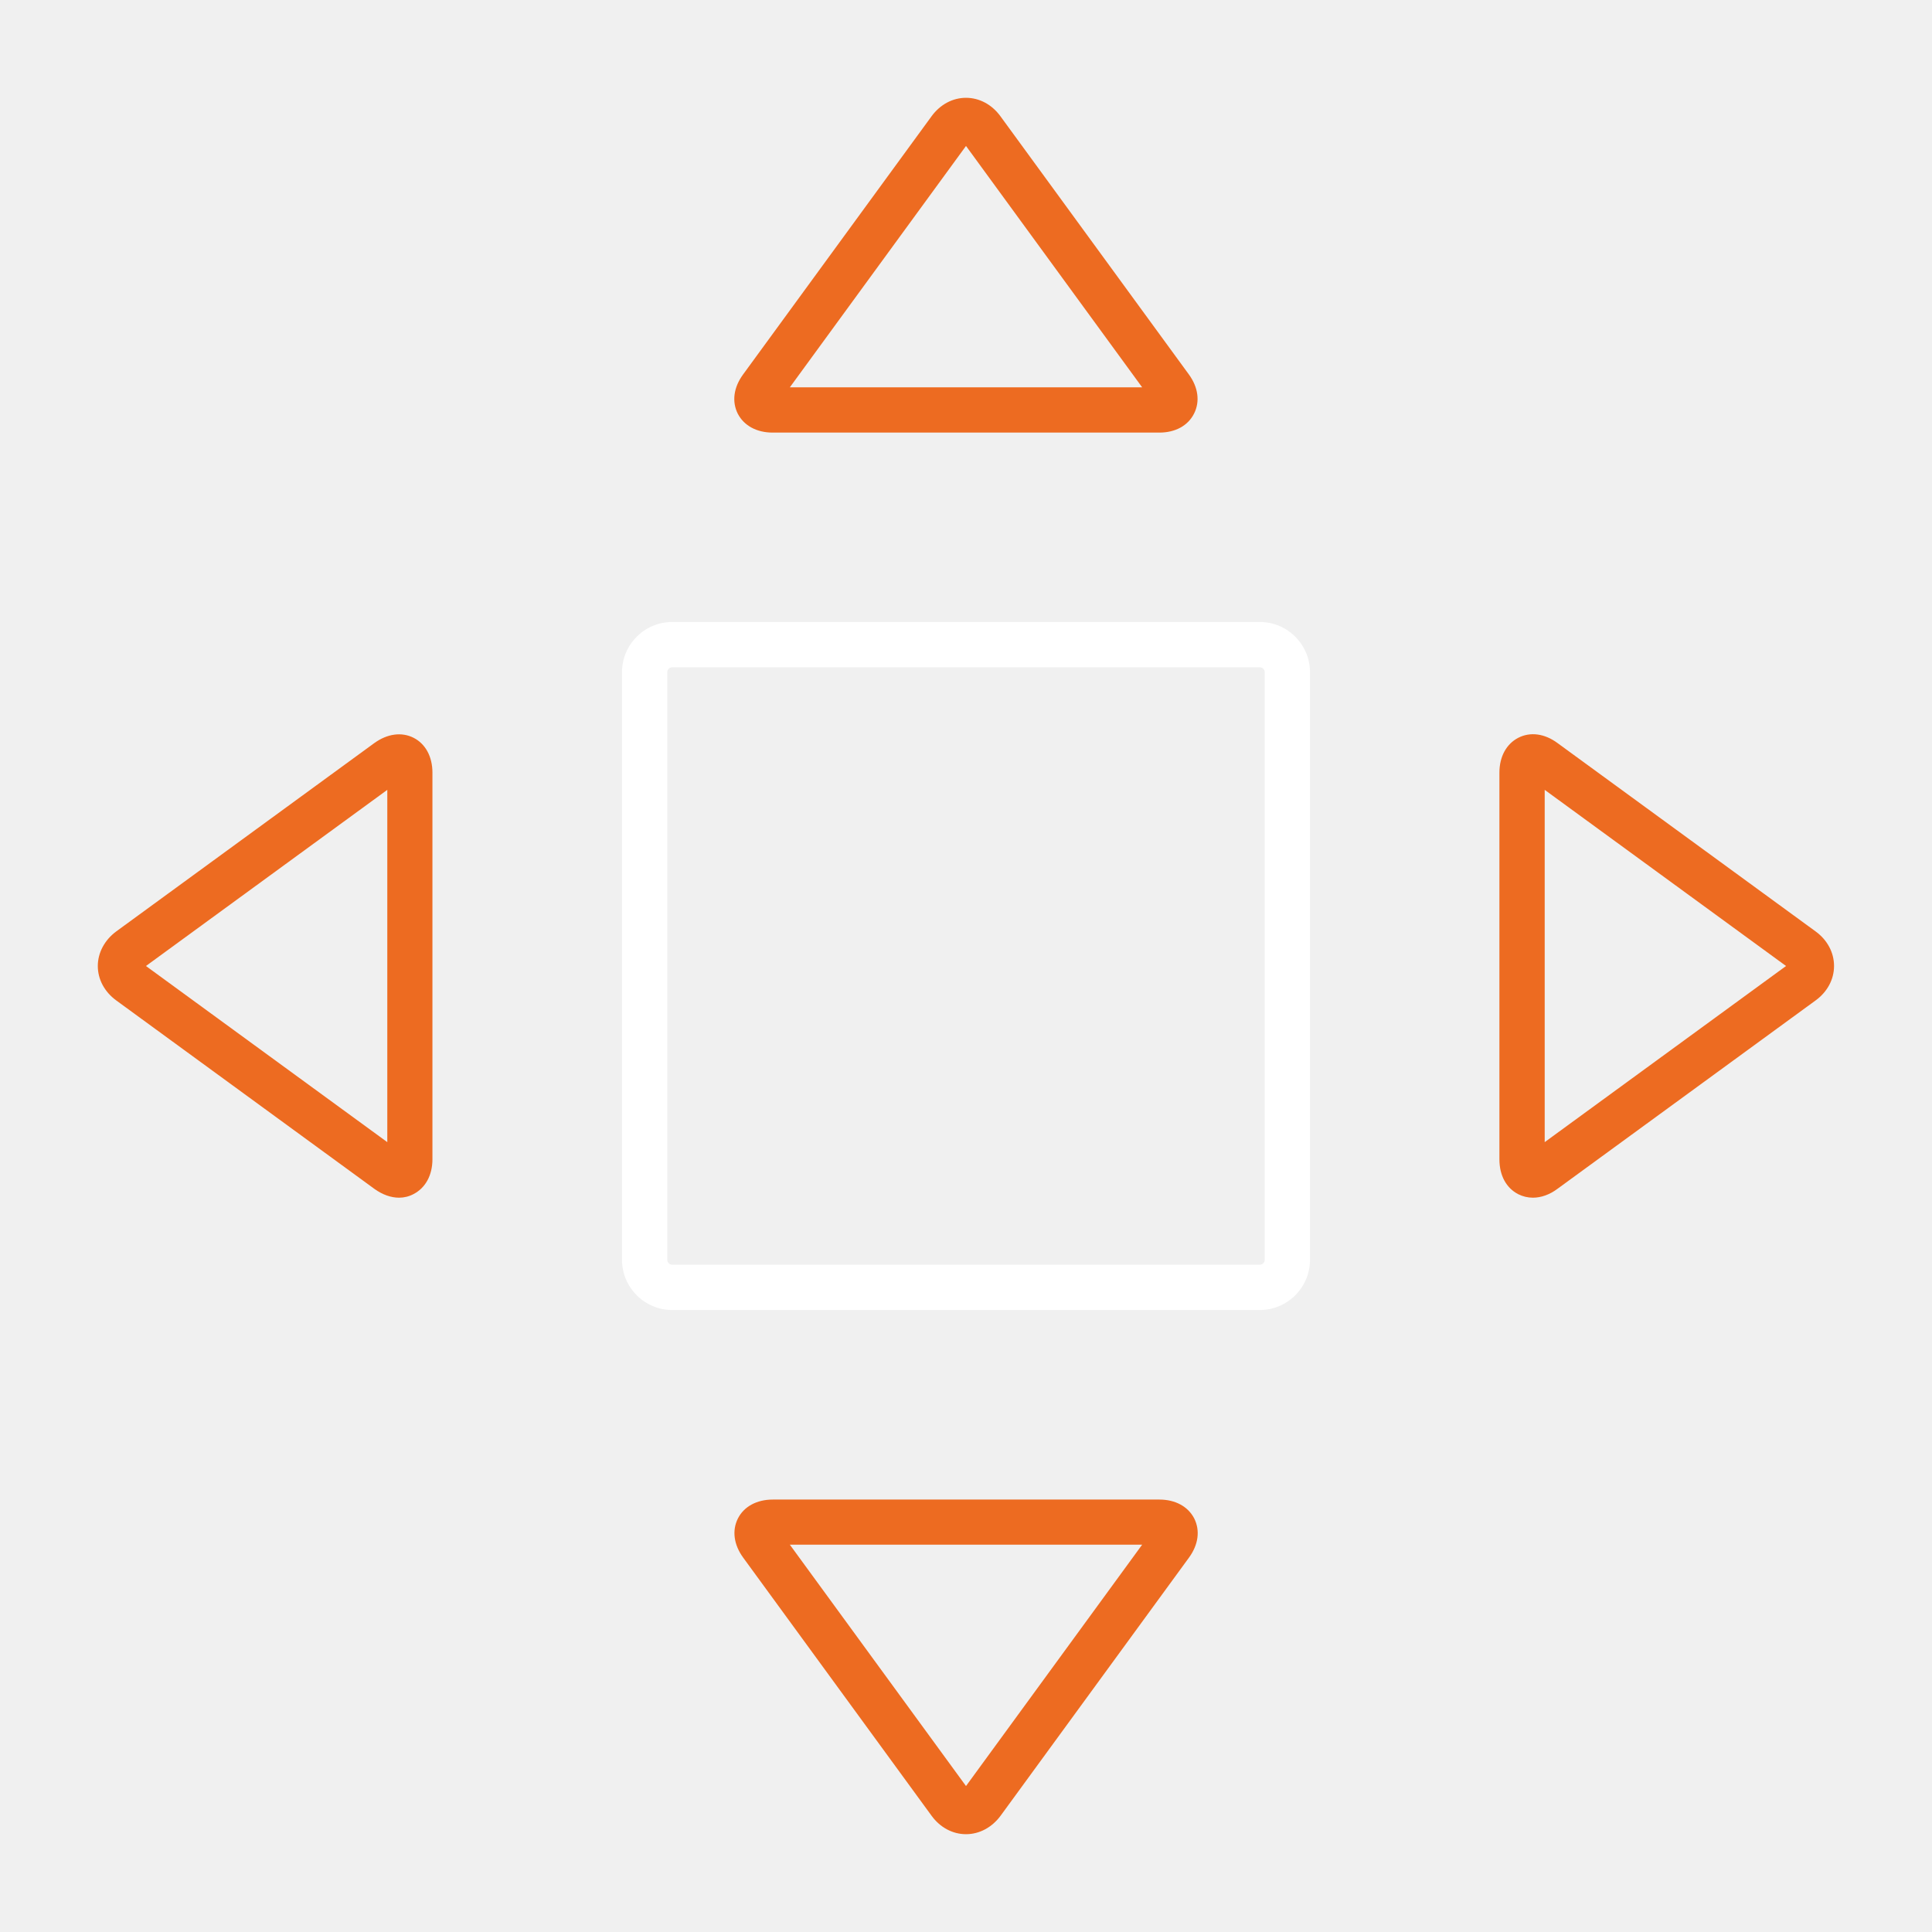
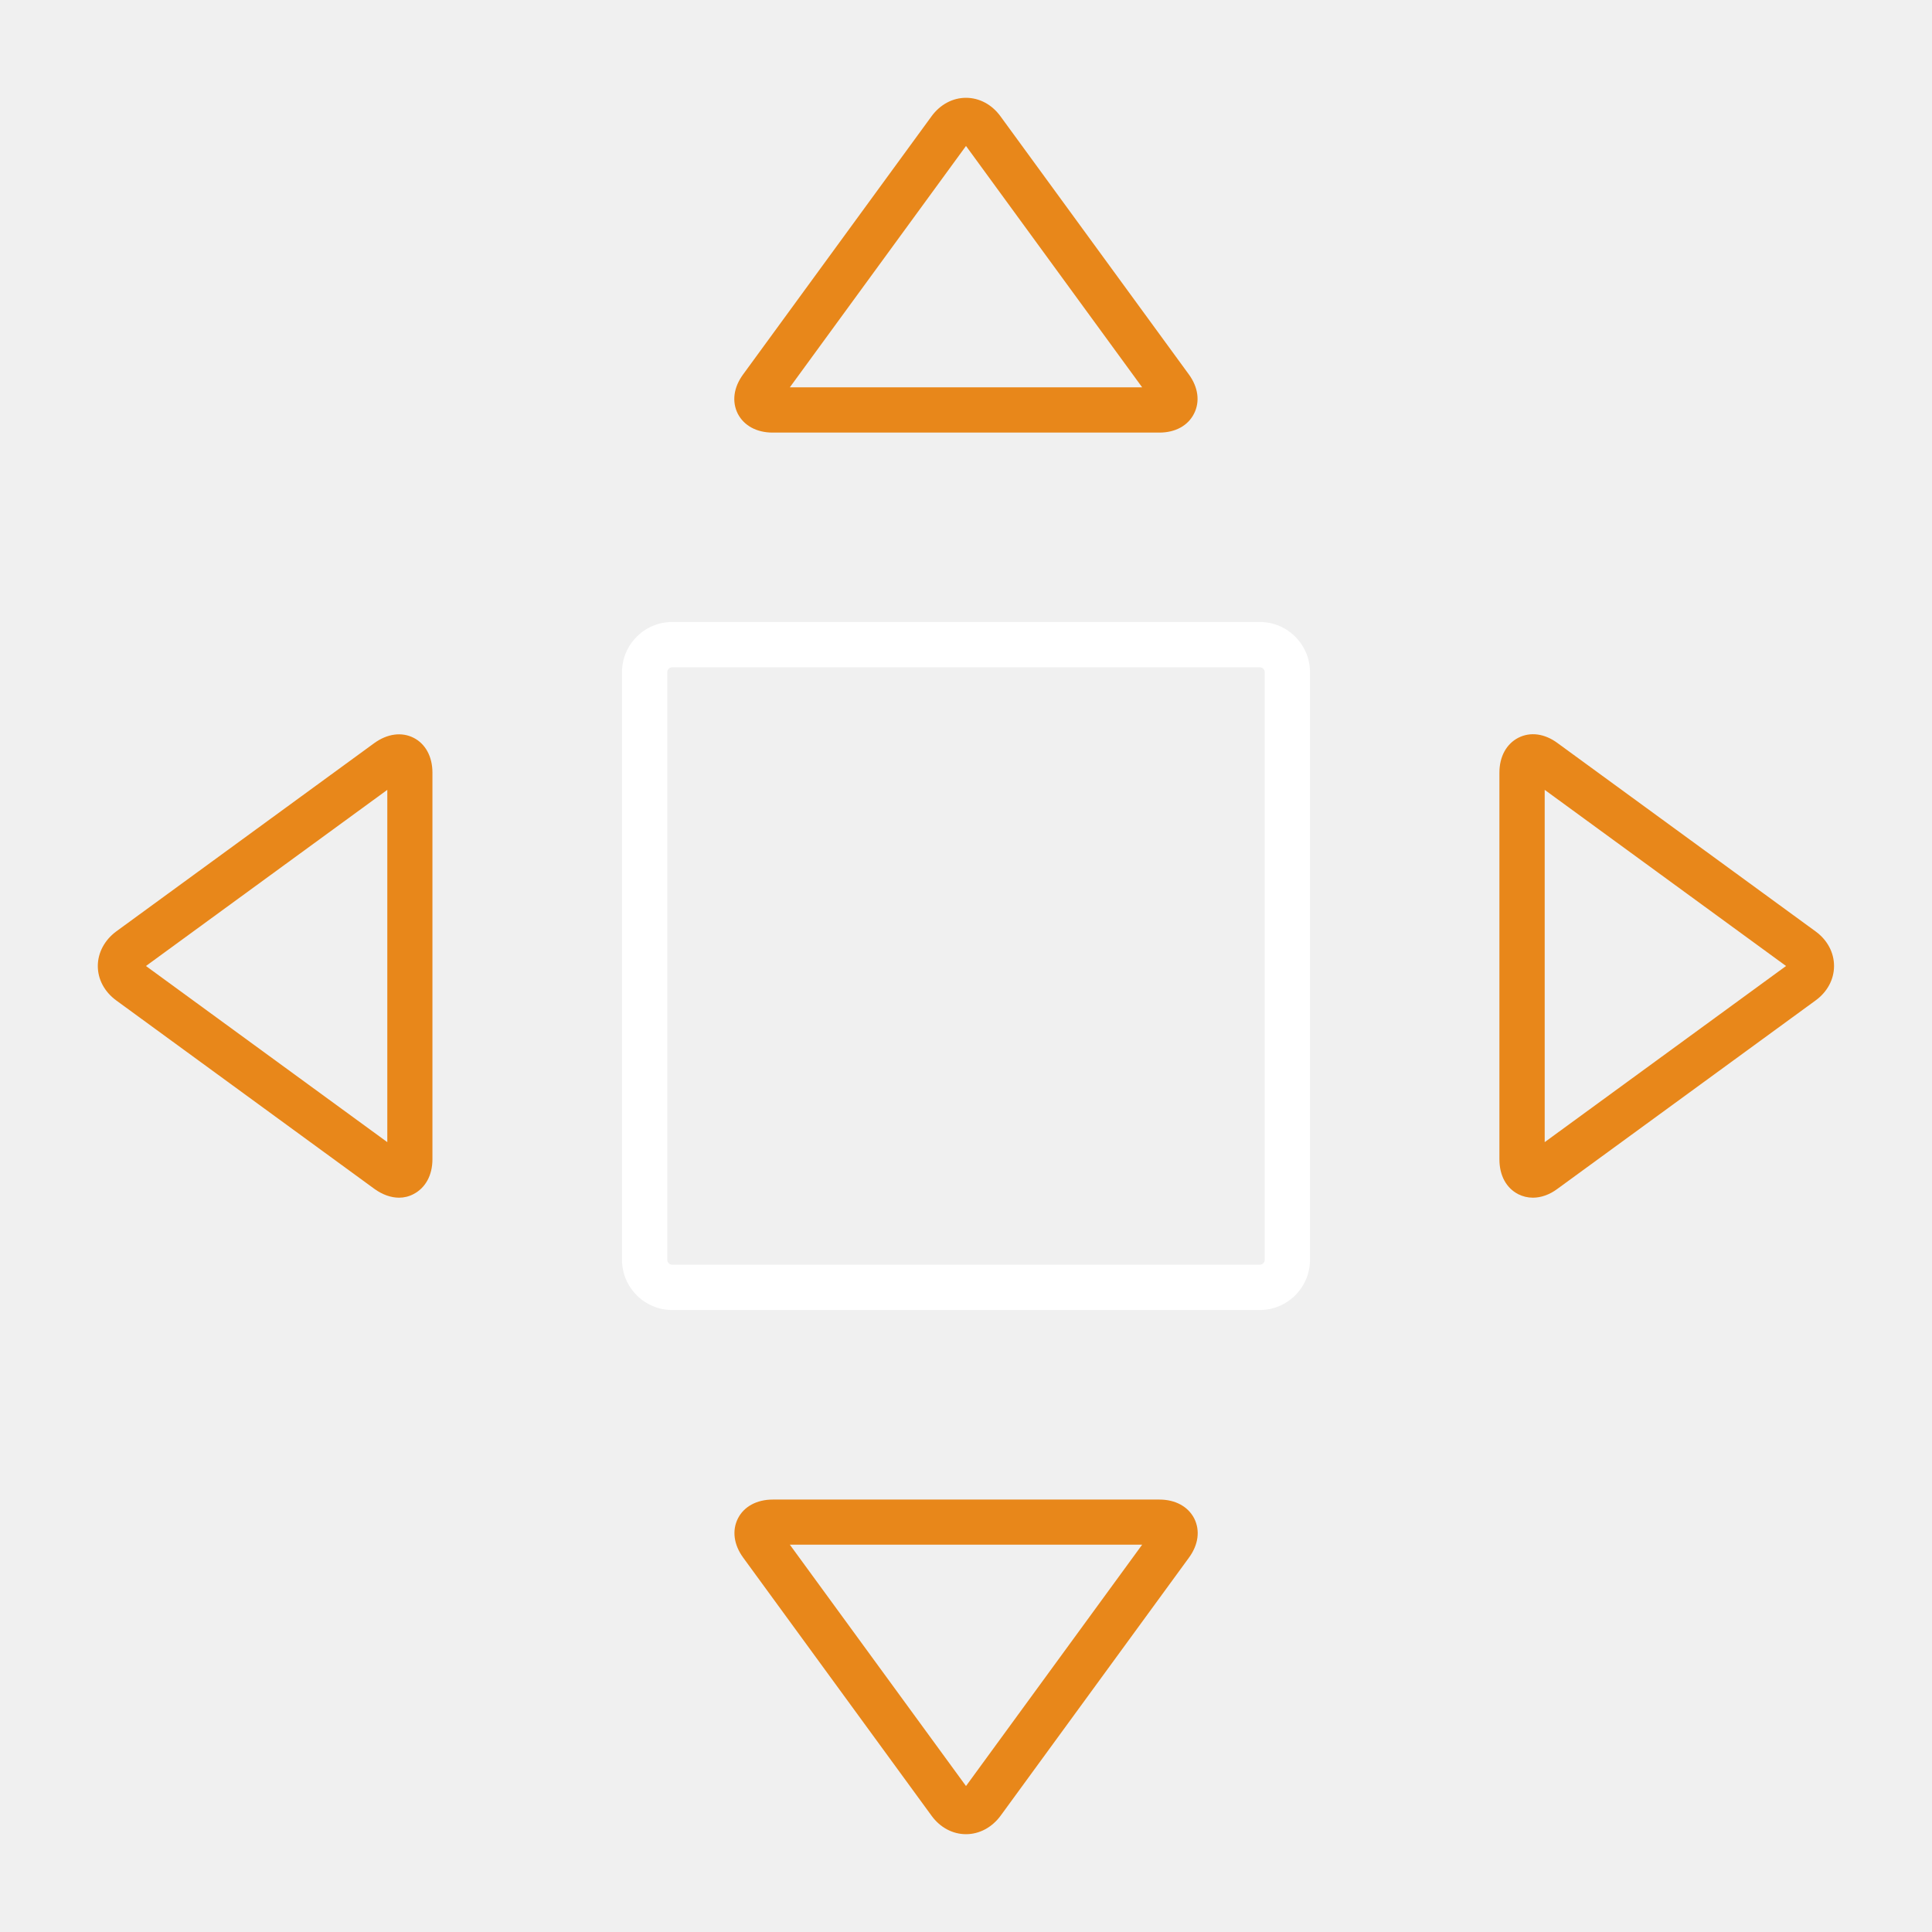
<svg xmlns="http://www.w3.org/2000/svg" version="1.0" id="Layer_1" x="0px" y="0px" viewBox="0 0 128 128" enable-background="new 0 0 128 128" xml:space="preserve">
  <g id="move">
    <g>
      <path fill="#FFFFFF" d="M83.47,86.79H44.53c-1.83,0-3.32-1.49-3.32-3.32V44.53c0-1.83,1.49-3.32,3.32-3.32h38.94    c1.83,0,3.32,1.49,3.32,3.32v38.94C86.79,85.3,85.3,86.79,83.47,86.79z M44.53,44.21c-0.17,0-0.32,0.15-0.32,0.32v38.94    c0,0.17,0.15,0.32,0.32,0.32h38.94c0.17,0,0.32-0.15,0.32-0.32V44.53c0-0.17-0.15-0.32-0.32-0.32H44.53z" />
    </g>
    <g>
      <g>
        <g>
-           <path fill="#ED6B21" d="M76.81,28.66H51.19c-1.06,0-1.9-0.46-2.31-1.25c-0.4-0.8-0.28-1.74,0.35-2.6L61.72,7.7      c0.57-0.78,1.4-1.22,2.28-1.22c0,0,0,0,0,0c0.89,0,1.72,0.45,2.28,1.22l12.48,17.1c0.63,0.86,0.75,1.81,0.35,2.6      C78.71,28.2,77.87,28.66,76.81,28.66z M52.33,25.66l23.34,0L64,9.67L52.33,25.66z" />
+           <path fill="#E8871A" d="M76.81,28.66H51.19c-1.06,0-1.9-0.46-2.31-1.25c-0.4-0.8-0.28-1.74,0.35-2.6L61.72,7.7      c0.57-0.78,1.4-1.22,2.28-1.22c0,0,0,0,0,0c0.89,0,1.72,0.45,2.28,1.22l12.48,17.1c0.63,0.86,0.75,1.81,0.35,2.6      C78.71,28.2,77.87,28.66,76.81,28.66z M52.33,25.66l23.34,0L64,9.67L52.33,25.66z" />
        </g>
      </g>
      <g>
        <g>
-           <path fill="#ED6B21" d="M26.44,79.35c-0.54,0-1.1-0.2-1.63-0.58L7.7,66.28c-0.78-0.57-1.22-1.4-1.22-2.28s0.45-1.72,1.22-2.29      l17.1-12.48c0.86-0.62,1.81-0.75,2.6-0.35s1.25,1.25,1.25,2.31v25.61c0,1.06-0.46,1.9-1.25,2.31      C27.1,79.27,26.77,79.35,26.44,79.35z M9.67,64l15.99,11.67l0-23.34L9.67,64z" />
+           <path fill="#E8871A" d="M26.44,79.35c-0.54,0-1.1-0.2-1.63-0.58L7.7,66.28c-0.78-0.57-1.22-1.4-1.22-2.28s0.45-1.72,1.22-2.29      l17.1-12.48c0.86-0.62,1.81-0.75,2.6-0.35s1.25,1.25,1.25,2.31v25.61c0,1.06-0.46,1.9-1.25,2.31      C27.1,79.27,26.77,79.35,26.44,79.35z M9.67,64l15.99,11.67l0-23.34L9.67,64z" />
        </g>
      </g>
      <g>
        <g>
-           <path fill="#ED6B21" d="M64,121.52c-0.89,0-1.72-0.45-2.28-1.22l-12.48-17.1c-0.63-0.86-0.75-1.81-0.35-2.6s1.25-1.25,2.31-1.25      h25.61c1.06,0,1.9,0.46,2.31,1.25c0.4,0.8,0.28,1.74-0.35,2.6l-12.48,17.1C65.72,121.07,64.89,121.52,64,121.52L64,121.52z       M52.33,102.34L64,118.33l11.67-15.99L52.33,102.34z M76.87,102.34L76.87,102.34L76.87,102.34z" />
+           <path fill="#E8871A" d="M64,121.52c-0.89,0-1.72-0.45-2.28-1.22l-12.48-17.1c-0.63-0.86-0.75-1.81-0.35-2.6s1.25-1.25,2.31-1.25      h25.61c1.06,0,1.9,0.46,2.31,1.25c0.4,0.8,0.28,1.74-0.35,2.6l-12.48,17.1C65.72,121.07,64.89,121.52,64,121.52L64,121.52z       M52.33,102.34L64,118.33l11.67-15.99L52.33,102.34z M76.87,102.34L76.87,102.34L76.87,102.34z" />
        </g>
      </g>
      <g>
        <g>
-           <path fill="#ED6B21" d="M101.56,79.35c-0.34,0-0.67-0.08-0.97-0.23c-0.8-0.41-1.25-1.25-1.25-2.31V51.19      c0-1.06,0.46-1.9,1.25-2.31c0.8-0.41,1.75-0.28,2.6,0.35l17.1,12.48c0.78,0.57,1.22,1.4,1.22,2.29s-0.45,1.72-1.22,2.28      l-17.1,12.48C102.67,79.15,102.1,79.35,101.56,79.35z M102.34,52.33l0,23.34L118.33,64L102.34,52.33z" />
+           <path fill="#E8871A" d="M101.56,79.35c-0.34,0-0.67-0.08-0.97-0.23c-0.8-0.41-1.25-1.25-1.25-2.31V51.19      c0-1.06,0.46-1.9,1.25-2.31c0.8-0.41,1.75-0.28,2.6,0.35l17.1,12.48c0.78,0.57,1.22,1.4,1.22,2.29s-0.45,1.72-1.22,2.28      l-17.1,12.48C102.67,79.15,102.1,79.35,101.56,79.35z M102.34,52.33l0,23.34L118.33,64L102.34,52.33z" />
        </g>
      </g>
    </g>
  </g>
</svg>
